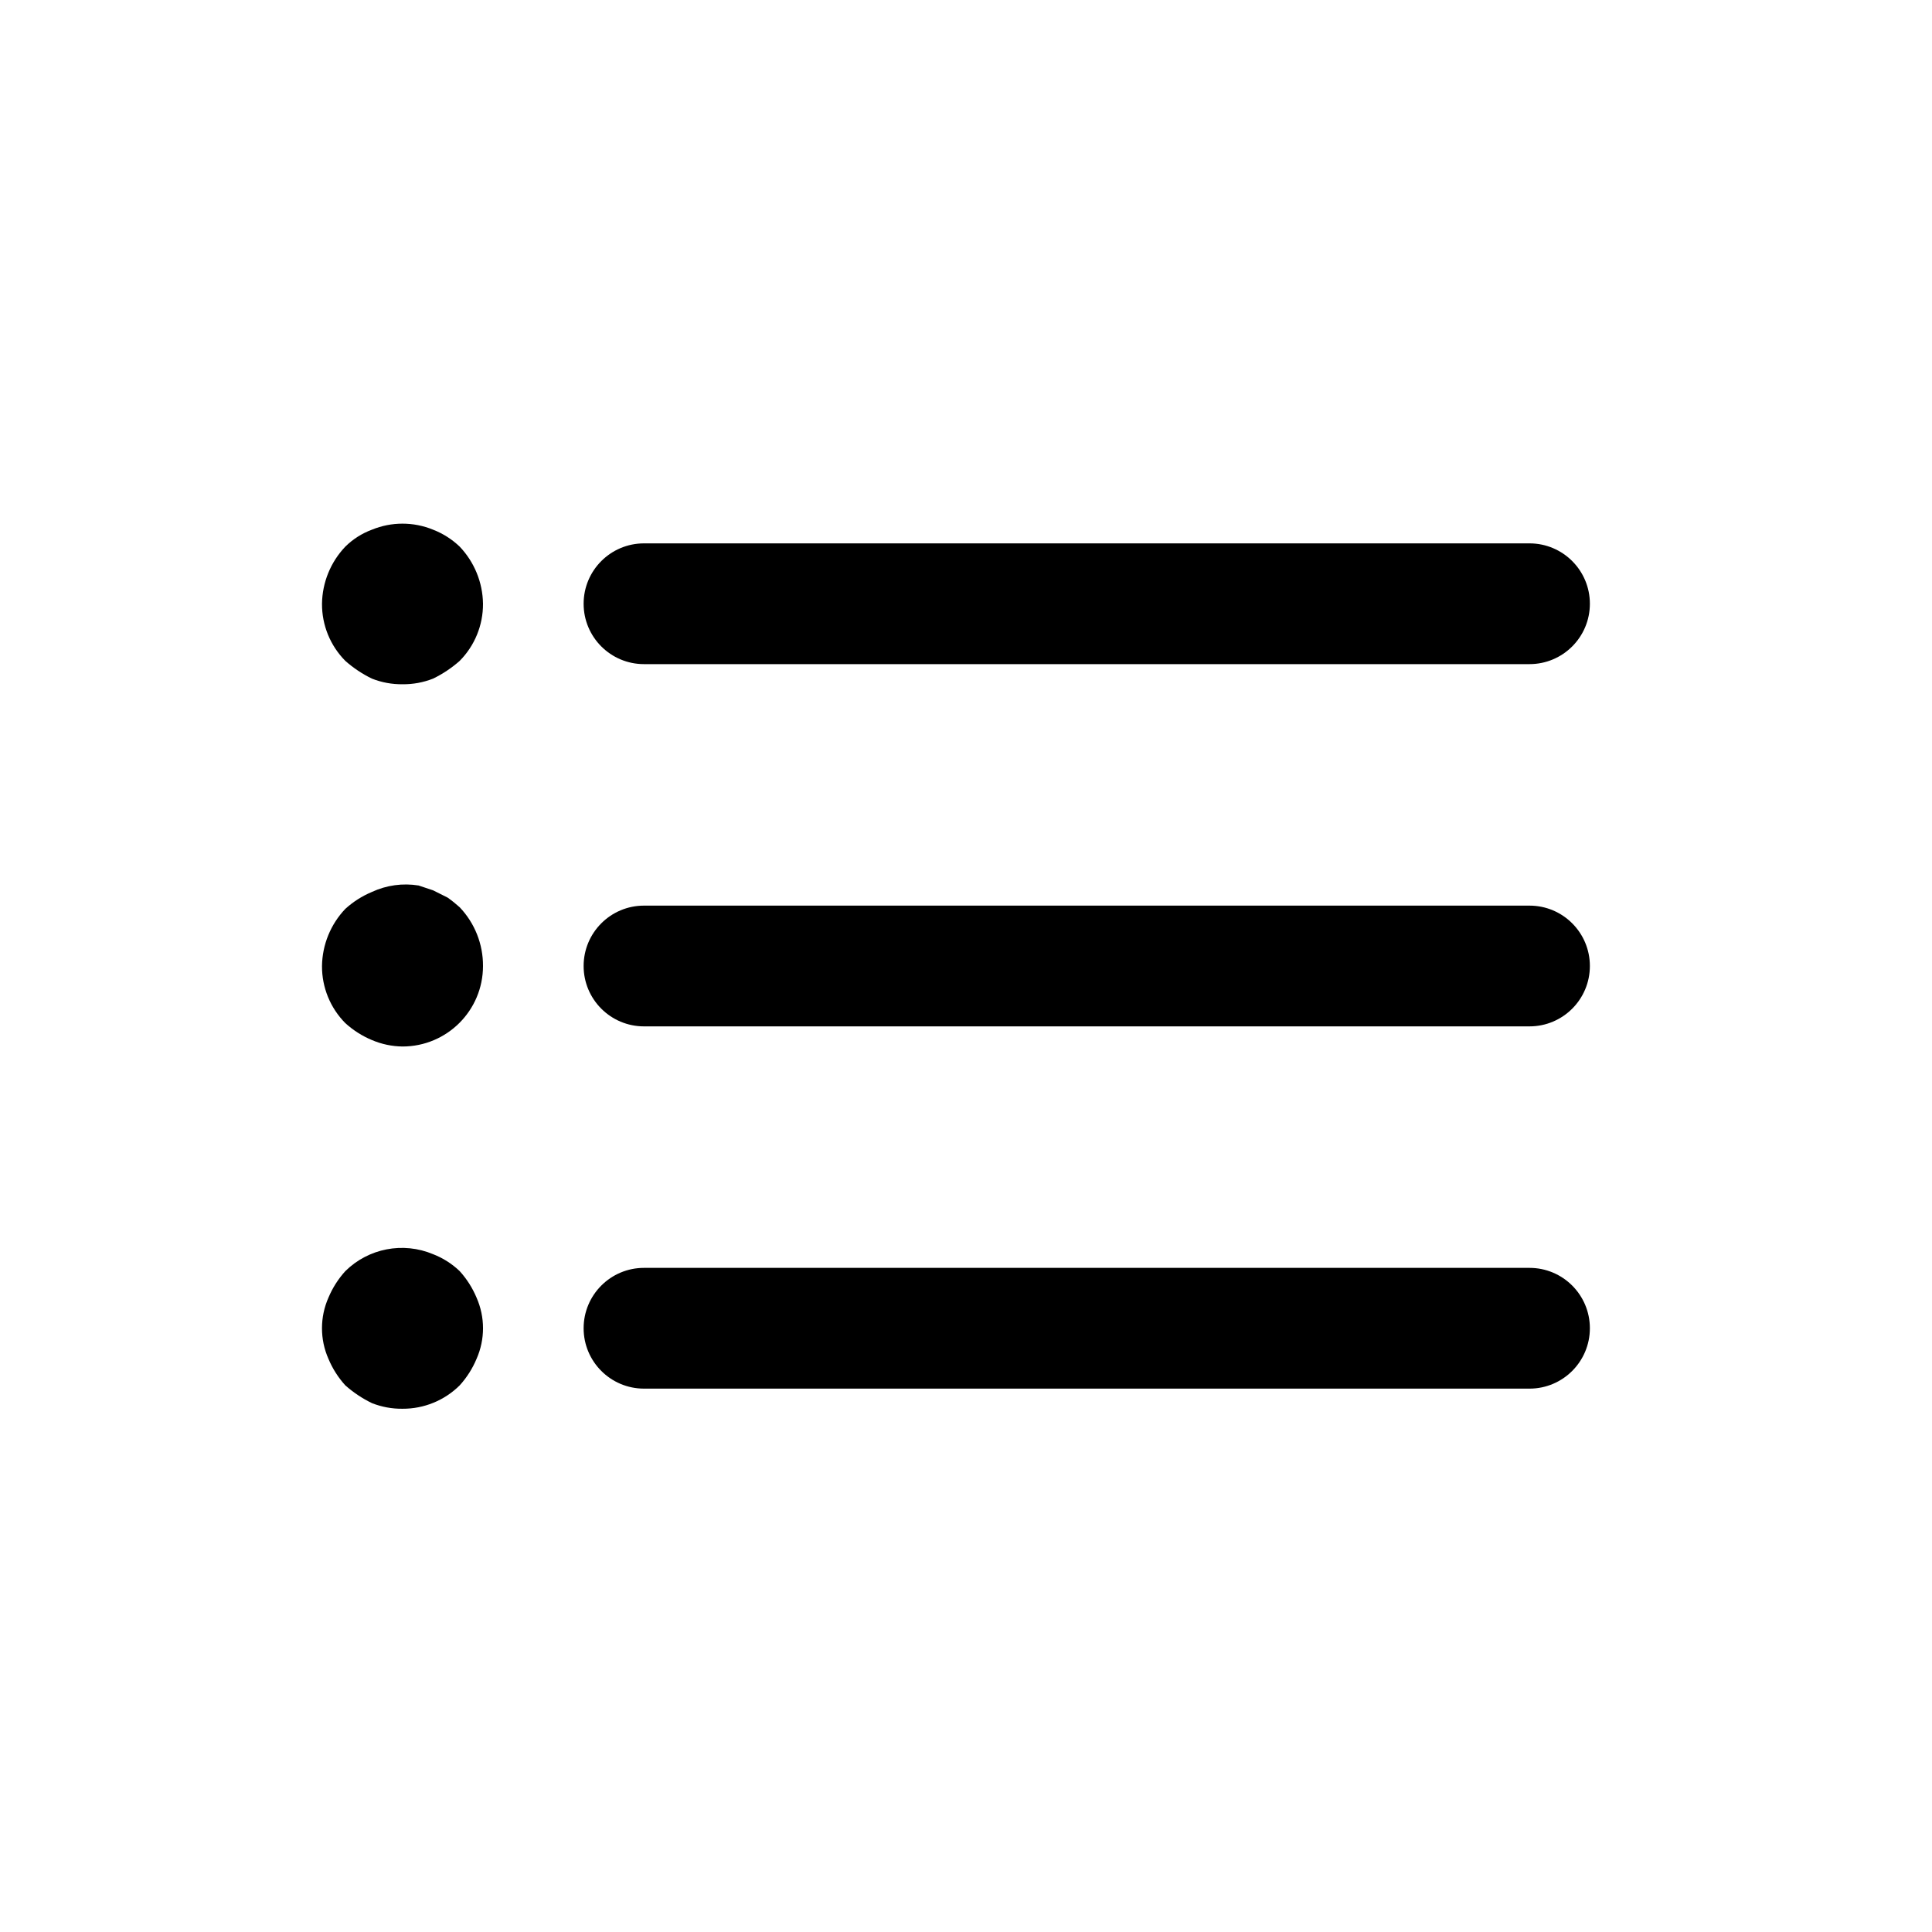
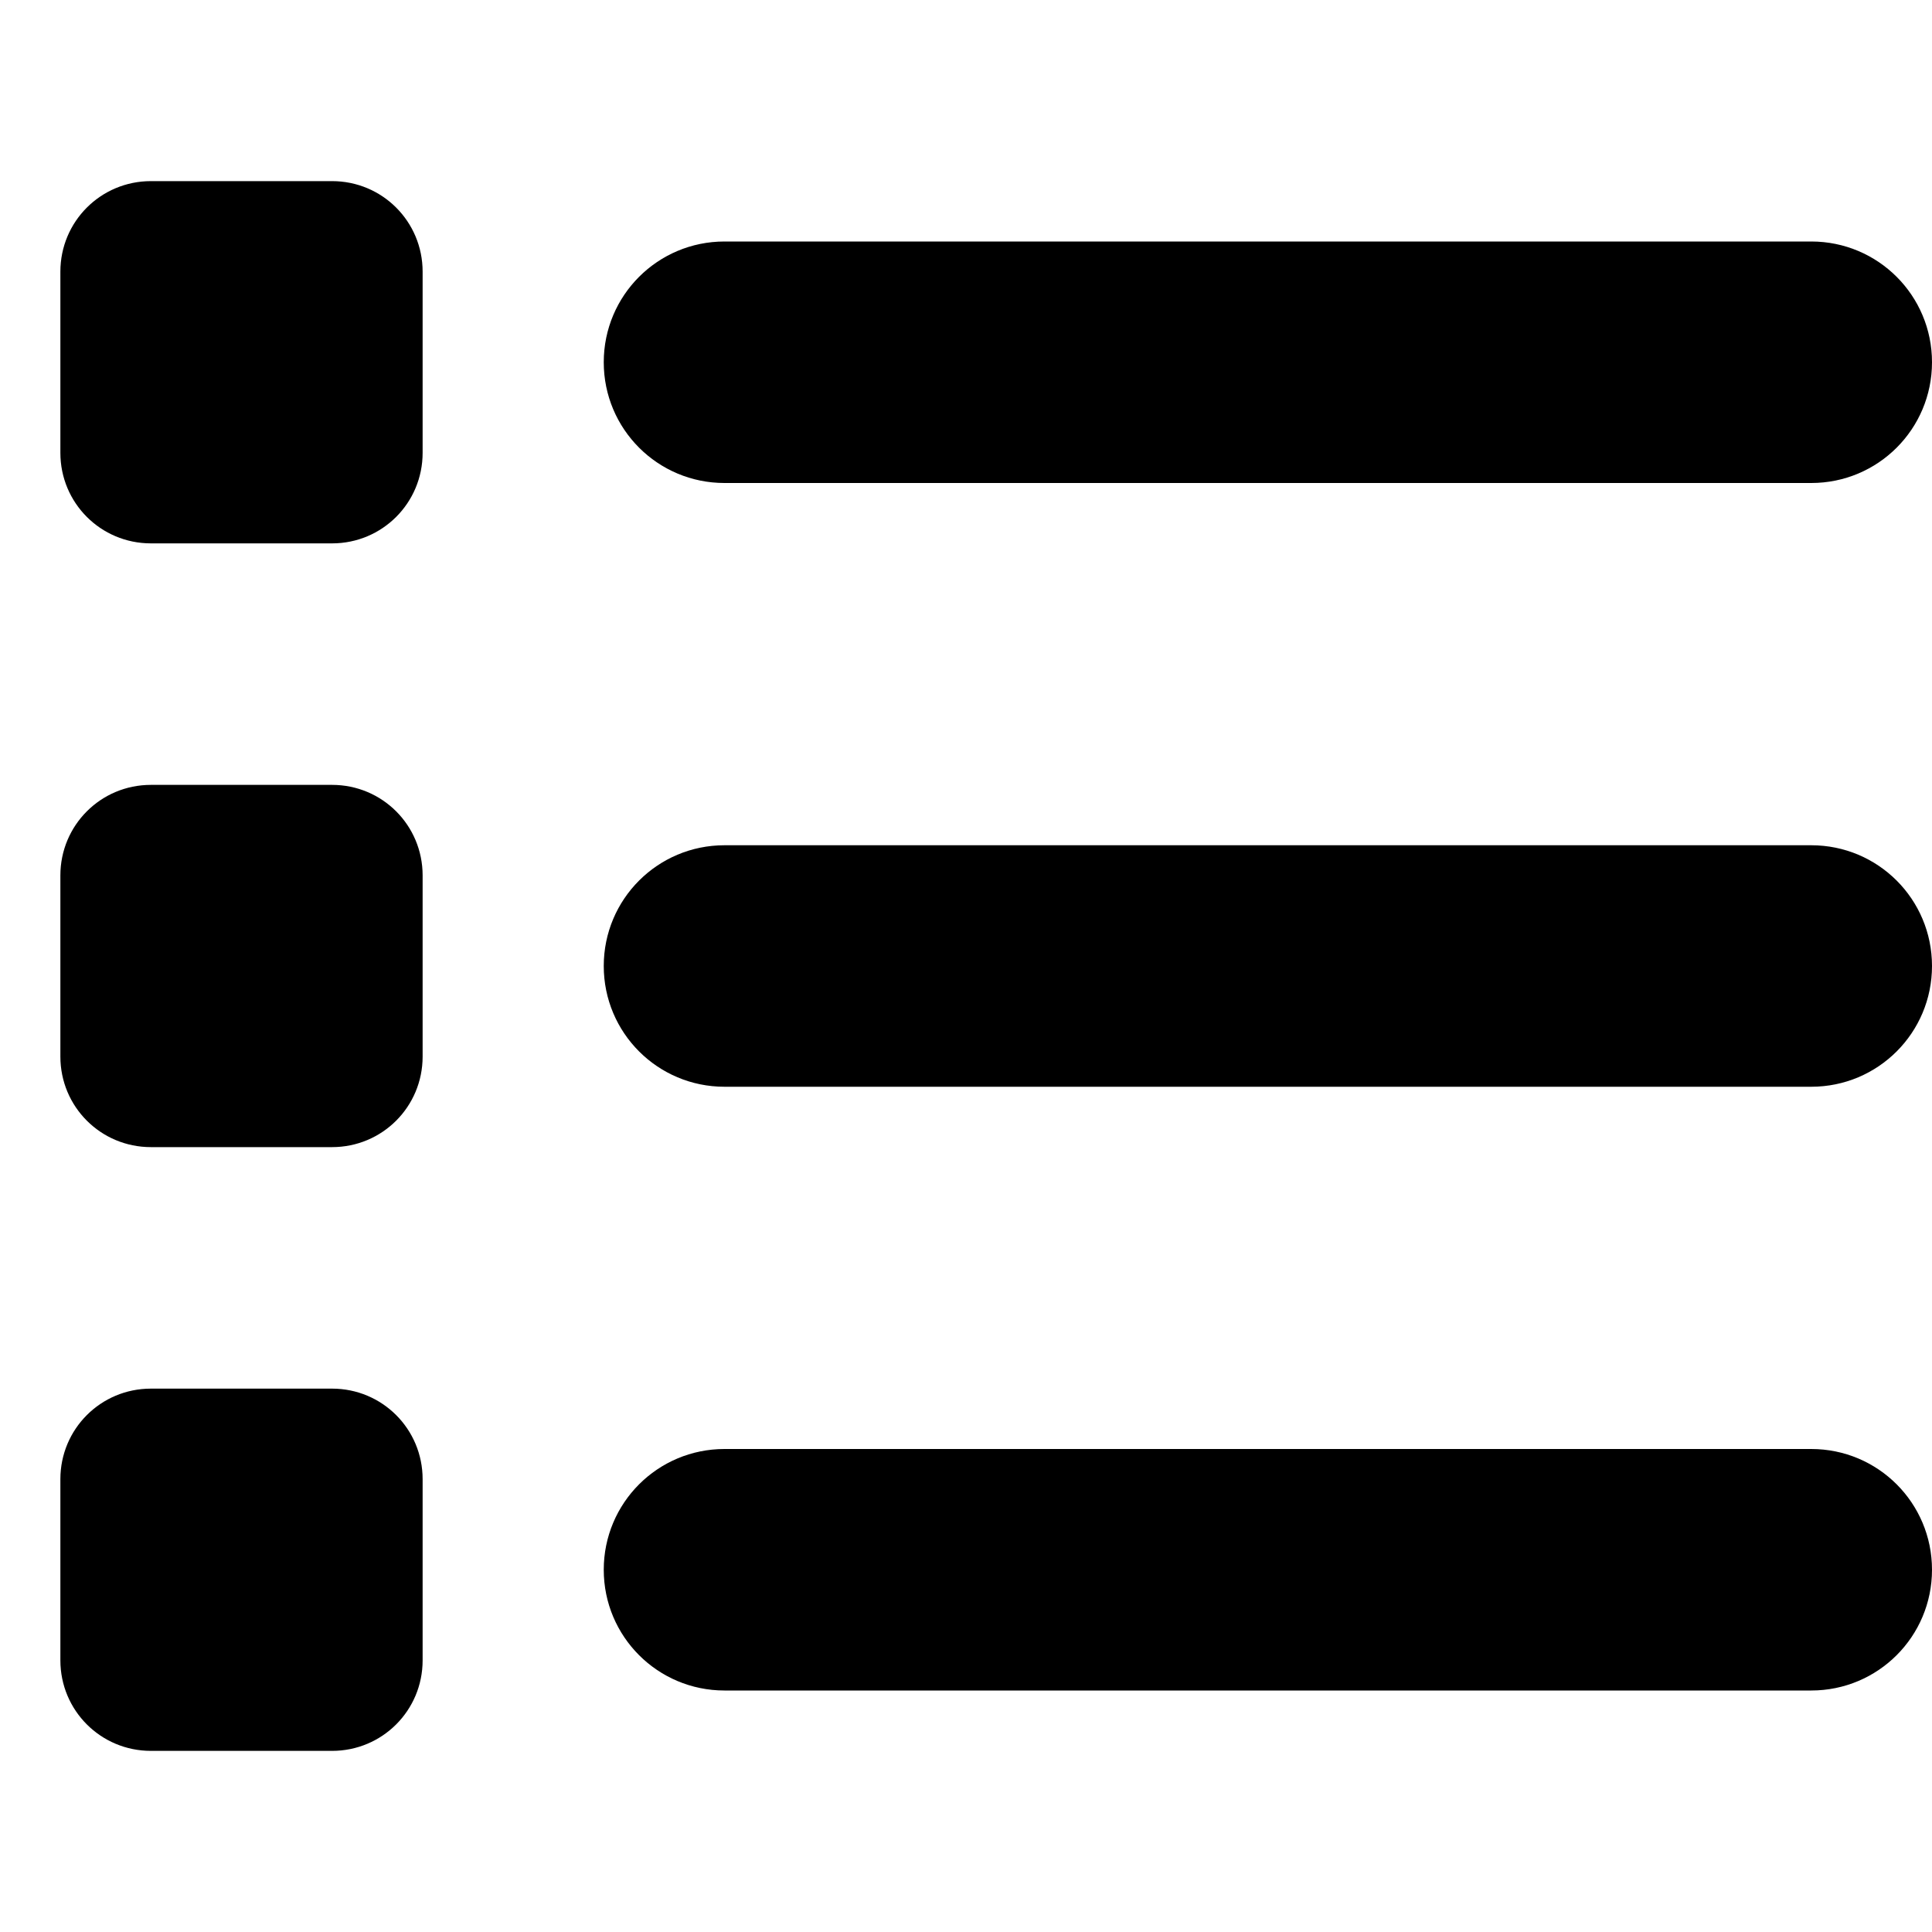
- <svg xmlns="http://www.w3.org/2000/svg" viewBox="0 0 24 24" fill="currentColor">
-   <g id="list">
-     <path d="M19,12.75H8a.75.75,0,0,1,0-1.5H19a.75.75,0,0,1,0,1.5Z" />
-     <path d="M19,8.25H8a.75.75,0,0,1,0-1.5H19a.75.75,0,0,1,0,1.5Z" />
-     <path d="M19,17.25H8a.75.75,0,0,1,0-1.5H19a.75.75,0,0,1,0,1.5Z" />
-     <path d="M5,8.5a1,1,0,0,1-.38-.07,1.46,1.46,0,0,1-.33-.22A1,1,0,0,1,4,7.5a1.05,1.05,0,0,1,.29-.71.93.93,0,0,1,.33-.21,1,1,0,0,1,.76,0,1,1,0,0,1,.33.21A1.05,1.05,0,0,1,6,7.5a1,1,0,0,1-.29.71,1.46,1.46,0,0,1-.33.22A1,1,0,0,1,5,8.5Z" />
-     <path d="M5,13a1,1,0,0,1-.38-.08,1.15,1.15,0,0,1-.33-.21A1,1,0,0,1,4,12a1.05,1.05,0,0,1,.29-.71,1.15,1.15,0,0,1,.33-.21A1,1,0,0,1,5.2,11l.18.06.18.09a1.58,1.58,0,0,1,.15.12A1.05,1.05,0,0,1,6,12a1,1,0,0,1-1,1Z" />
-     <path d="M5,17.5a1,1,0,0,1-.38-.07,1.46,1.46,0,0,1-.33-.22,1.15,1.15,0,0,1-.21-.33.94.94,0,0,1,0-.76,1.15,1.15,0,0,1,.21-.33,1,1,0,0,1,1.09-.21,1,1,0,0,1,.33.21,1.15,1.15,0,0,1,.21.33.94.94,0,0,1,0,.76,1.15,1.15,0,0,1-.21.33A1,1,0,0,1,5,17.5Z" />
-   </g>
+ <svg xmlns="http://www.w3.org/2000/svg" fill="currentColor" viewBox="0 0 512 512">
+   <path d="M40 48C26.7 48 16 58.7 16 72v48c0 13.3 10.7 24 24 24H88c13.3 0 24-10.7 24-24V72c0-13.3-10.7-24-24-24H40zM192 64c-17.7 0-32 14.3-32 32s14.3 32 32 32H480c17.7 0 32-14.3 32-32s-14.3-32-32-32H192zm0 160c-17.7 0-32 14.3-32 32s14.3 32 32 32H480c17.7 0 32-14.3 32-32s-14.3-32-32-32H192zm0 160c-17.7 0-32 14.3-32 32s14.3 32 32 32H480c17.7 0 32-14.3 32-32s-14.3-32-32-32H192zM16 232v48c0 13.3 10.7 24 24 24H88c13.3 0 24-10.7 24-24V232c0-13.3-10.7-24-24-24H40c-13.3 0-24 10.7-24 24zM40 368c-13.3 0-24 10.7-24 24v48c0 13.3 10.7 24 24 24H88c13.3 0 24-10.7 24-24V392c0-13.3-10.7-24-24-24H40z" />
</svg>
